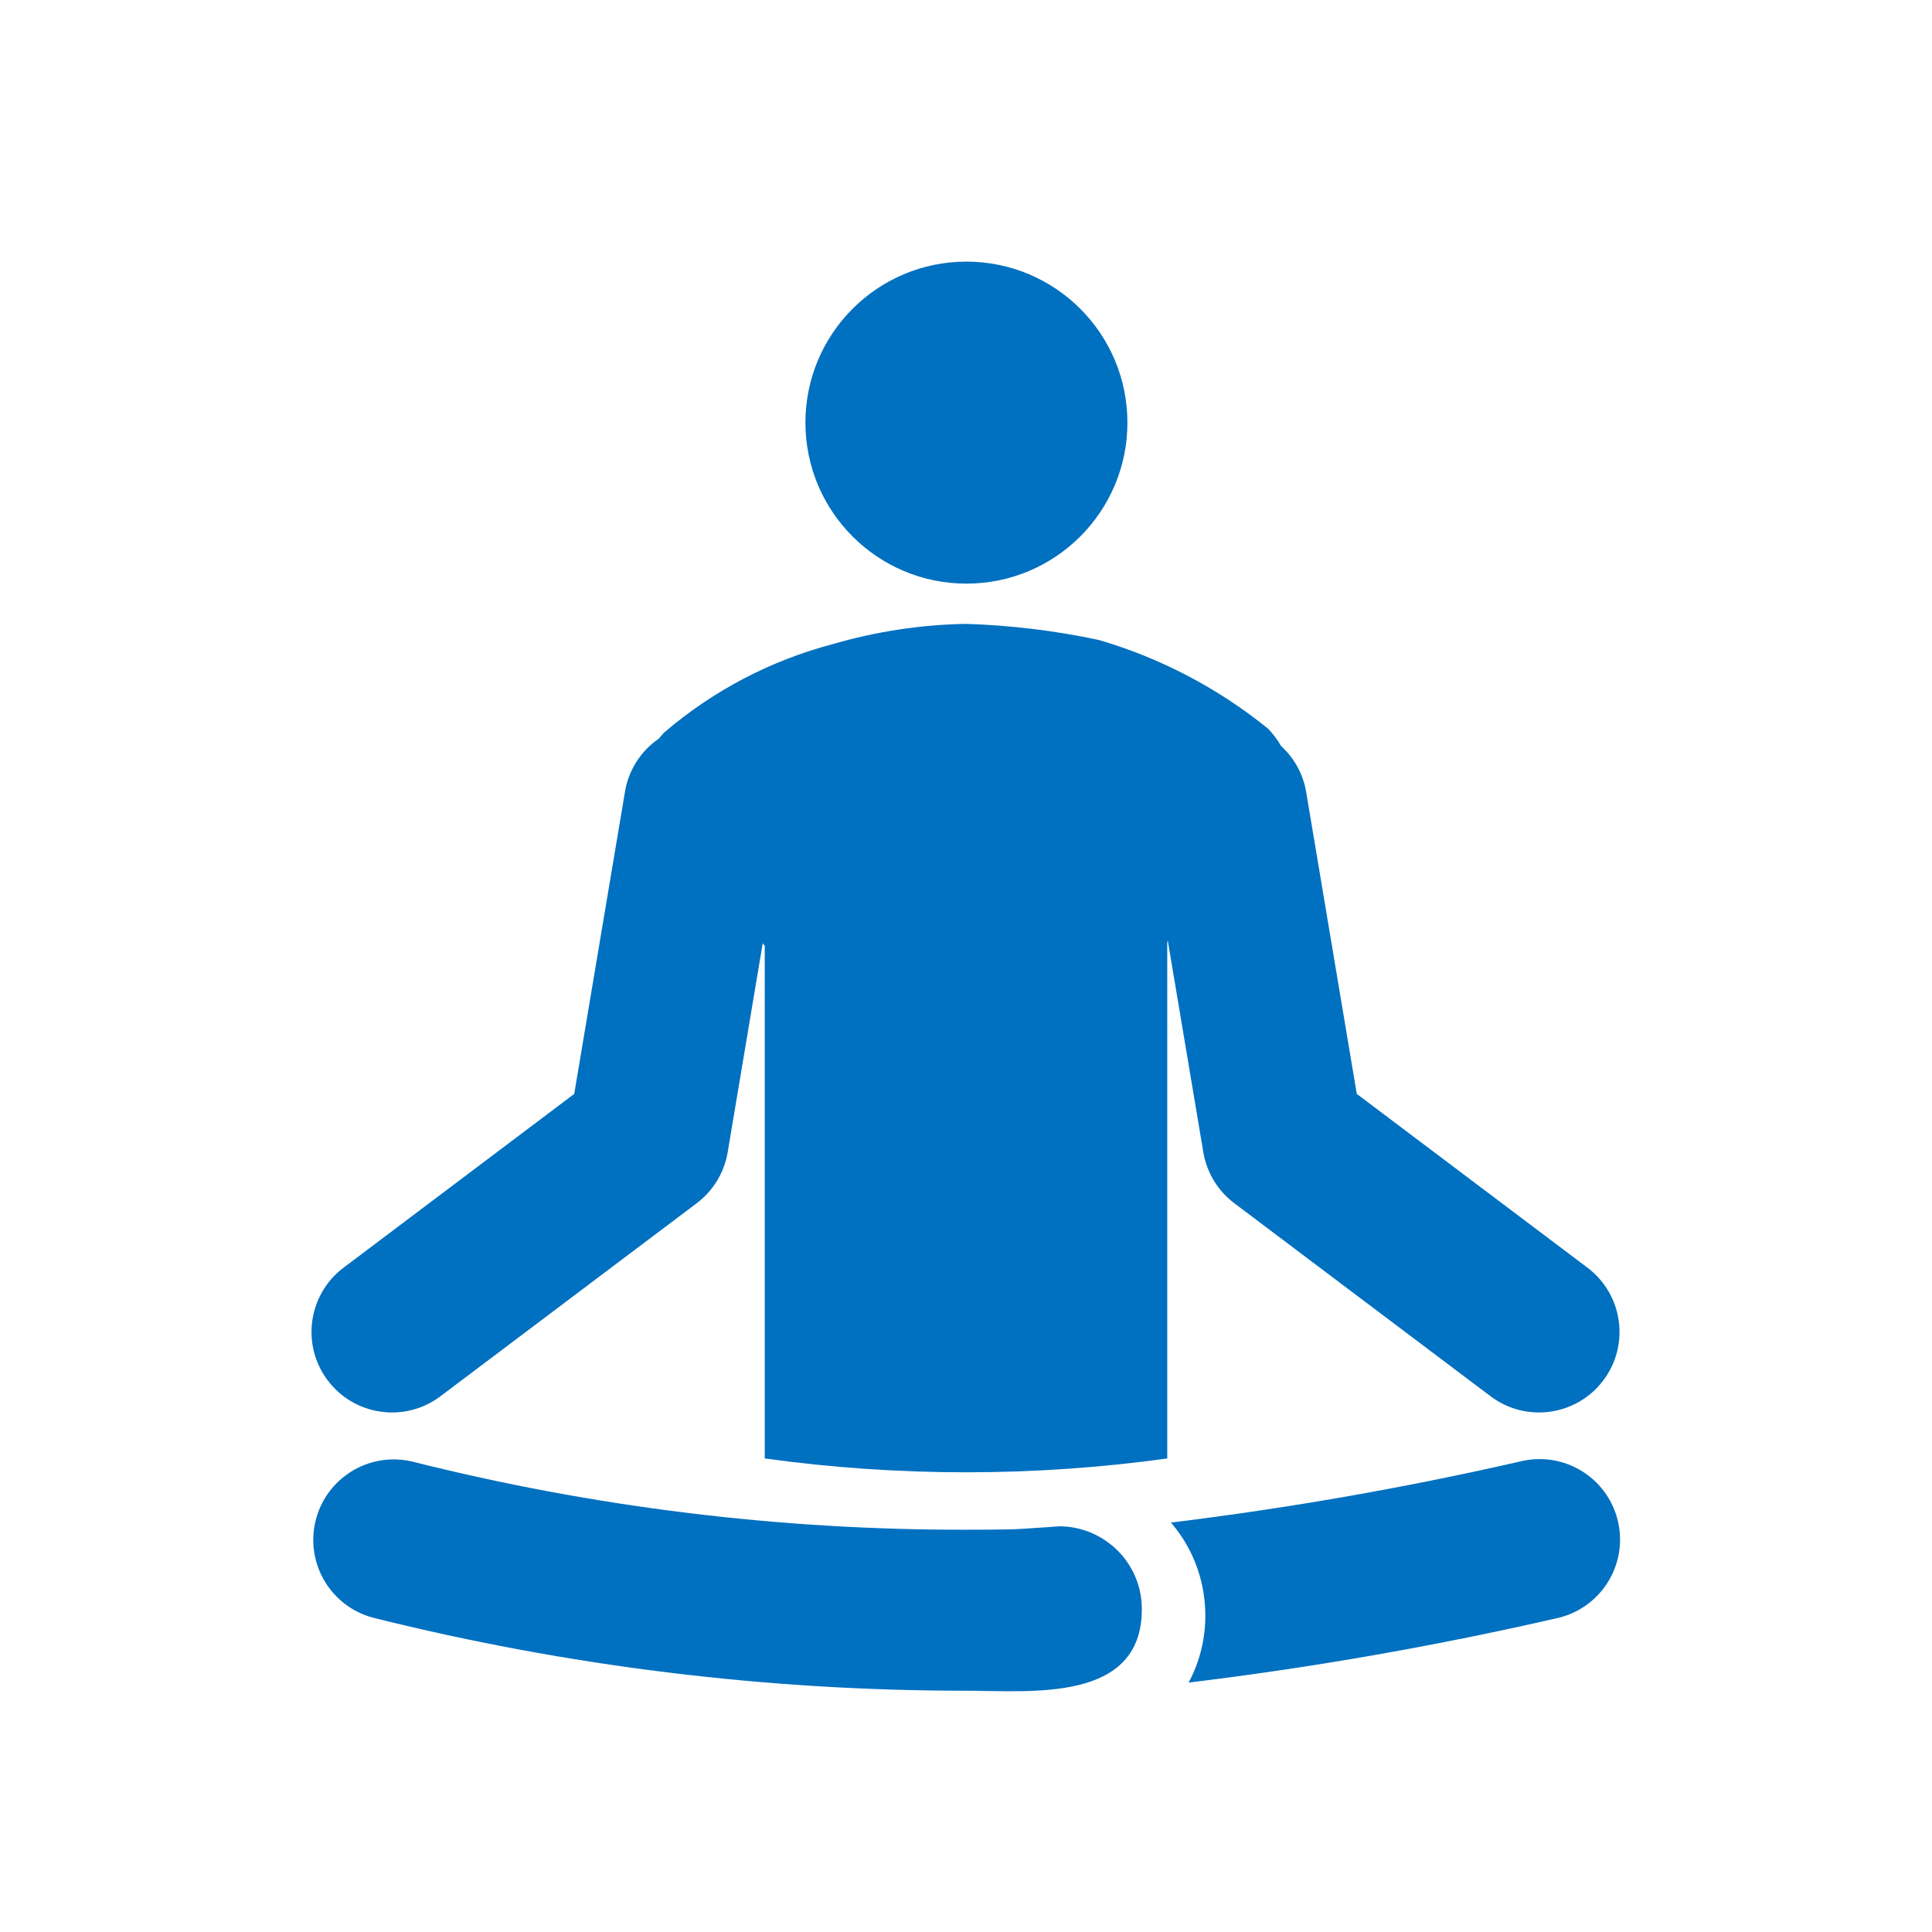
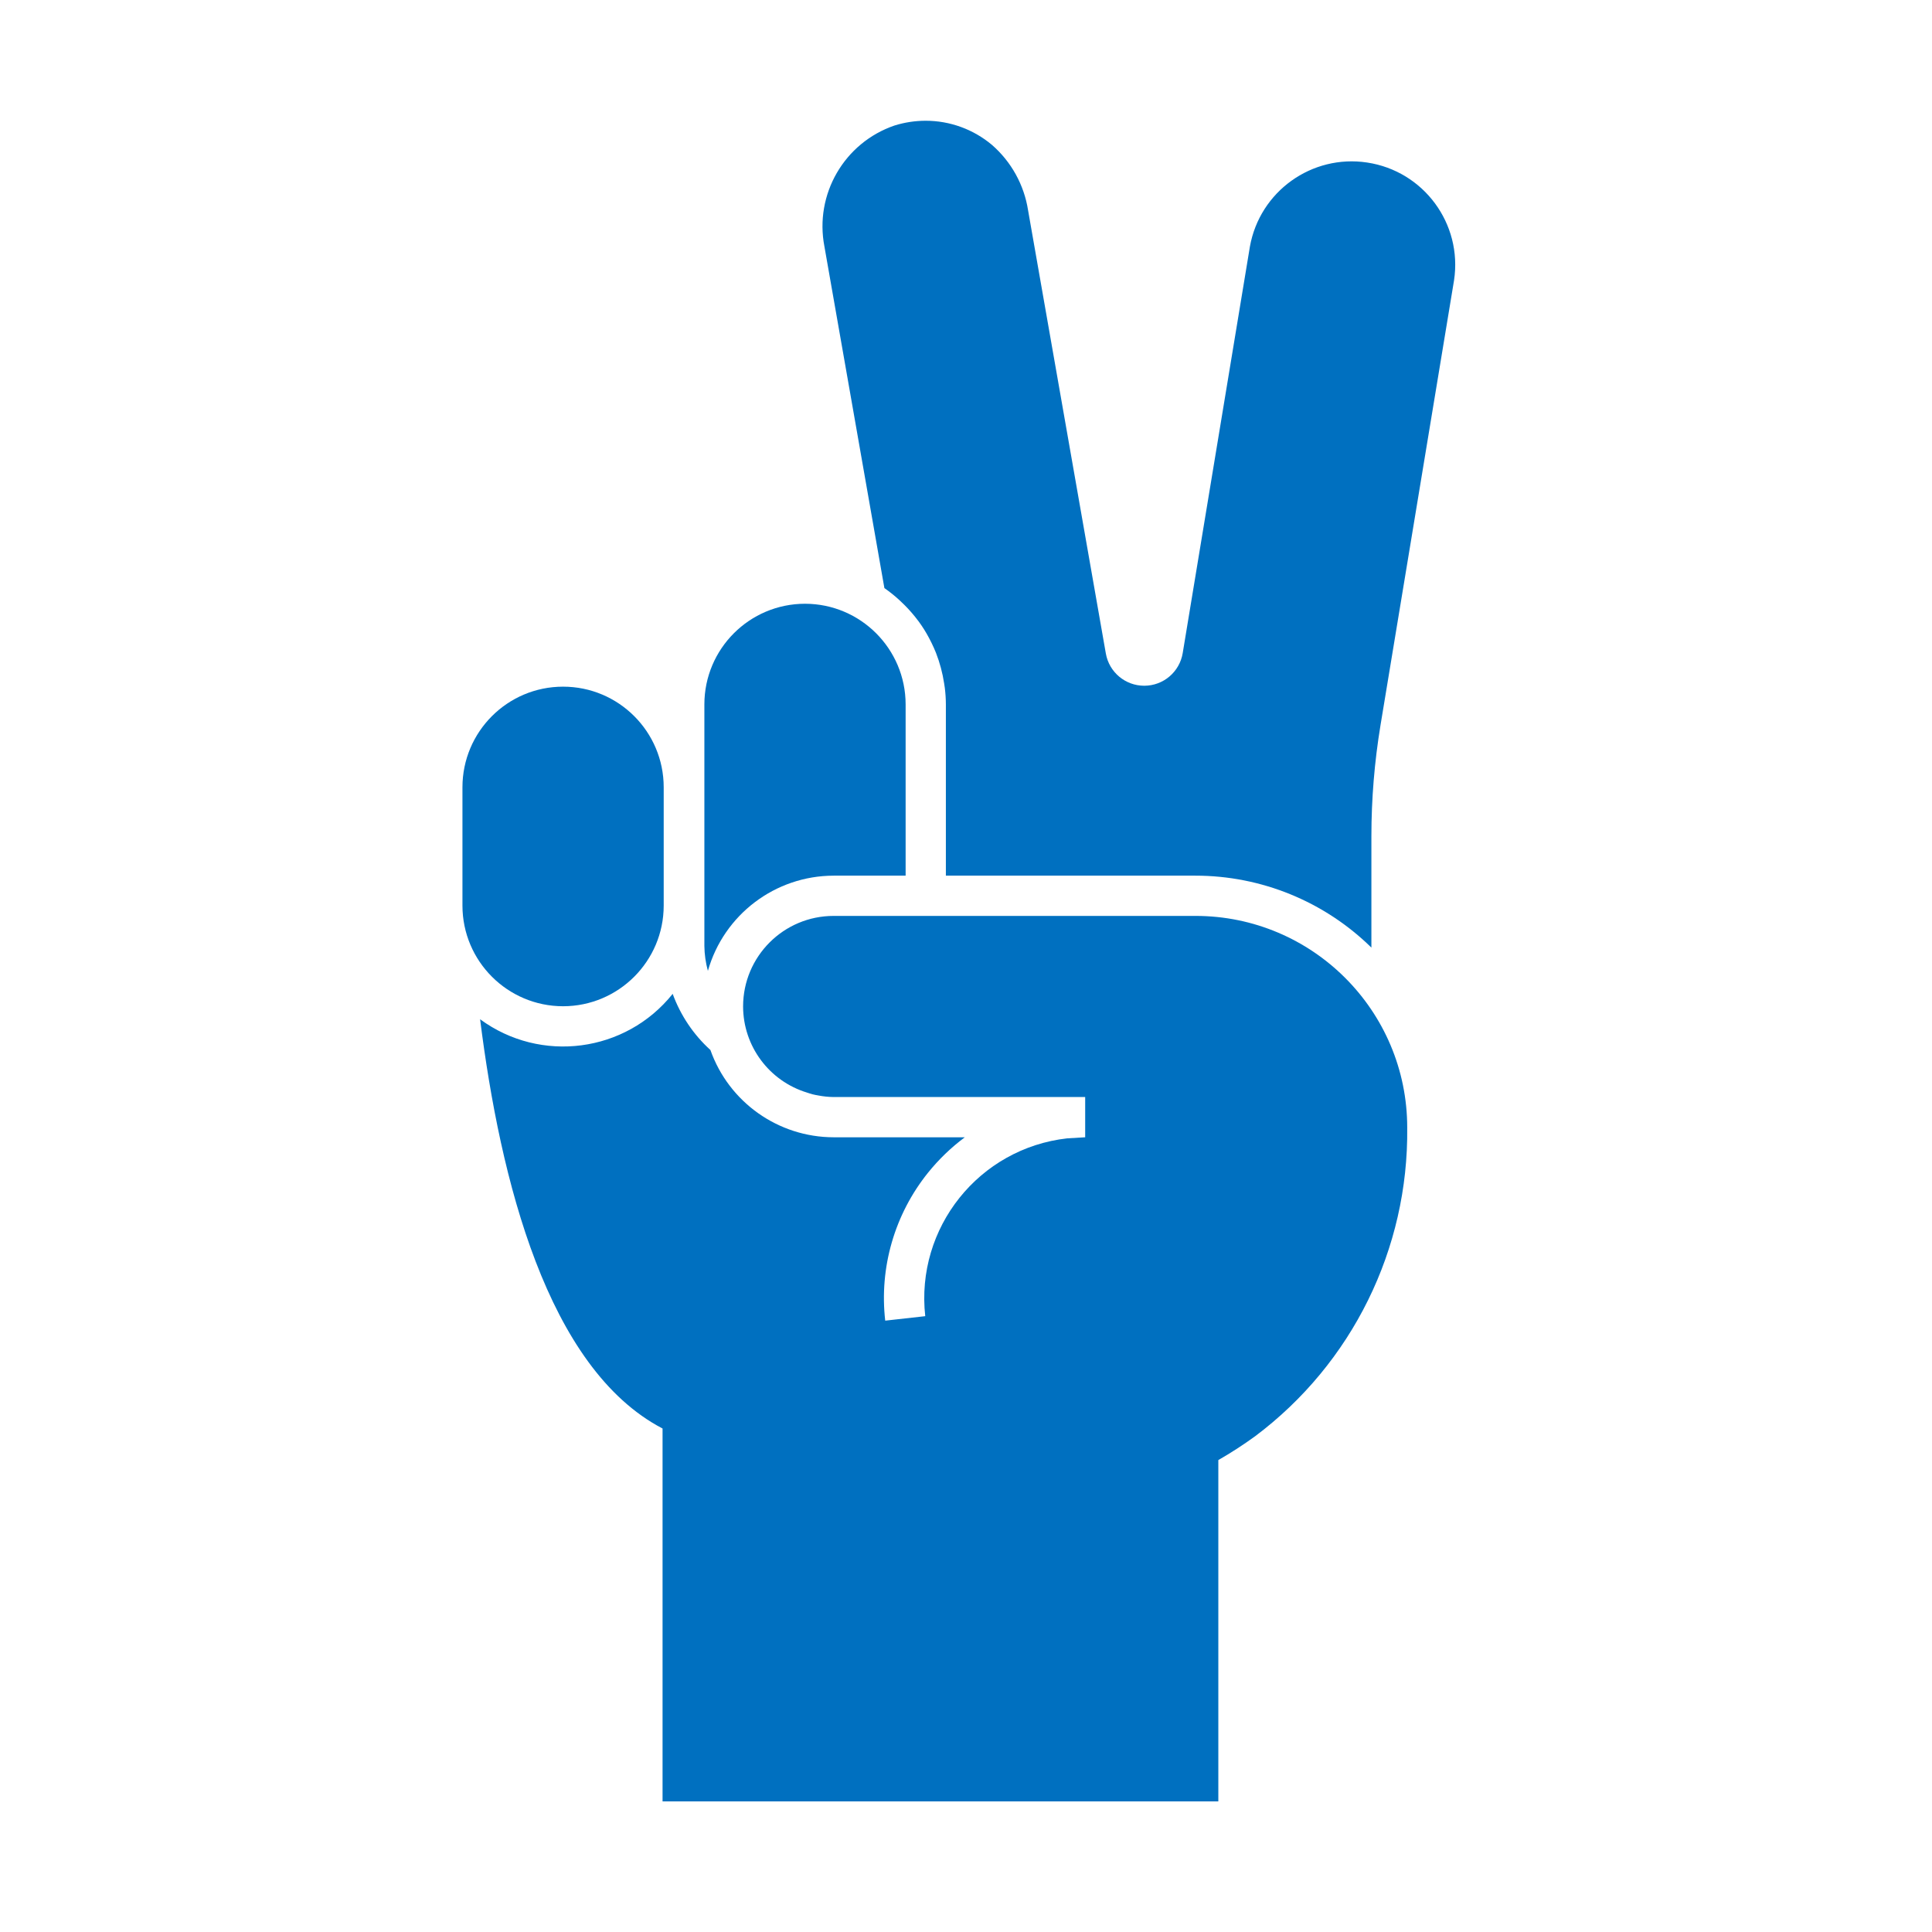
- <svg xmlns="http://www.w3.org/2000/svg" viewBox="0 0 96 96" id="Icons_Meditation" overflow="hidden">
-   <path d="M59.793 57.255C59.963 58.265 60.513 59.171 61.331 59.787L74.044 69.363C75.8 70.704 78.31 70.368 79.651 68.612 80.992 66.857 80.656 64.347 78.9 63.006 78.886 62.995 78.871 62.984 78.857 62.973L67.418 54.356 64.9 39.338C64.751 38.465 64.313 37.667 63.658 37.072 63.477 36.754 63.256 36.461 63 36.2 60.519 34.191 57.664 32.695 54.6 31.8 52.428 31.337 50.219 31.069 48 31 45.765 31.039 43.546 31.375 41.4 32 38.303 32.812 35.431 34.317 33 36.4 32.909 36.496 32.823 36.596 32.742 36.7 31.845 37.311 31.236 38.262 31.056 39.333L28.533 54.356 17.094 62.973C15.32 64.29 14.95 66.796 16.268 68.569 17.585 70.343 20.09 70.713 21.864 69.396 21.878 69.385 21.893 69.374 21.907 69.363L34.62 59.787C35.438 59.171 35.988 58.265 36.158 57.255L37.9 46.869 38 47 38 72.47C44.635 73.387 51.365 73.387 58 72.47L58 46.8 58.03 46.759Z" fill="#0070C0" />
-   <path d="M52.677 75.841 52.638 75.841C52.457 75.861 51.777 75.9 51.628 75.911 50.34 76.011 49.905 76.005 48 76.011 38.718 76.026 29.471 74.888 20.47 72.621 18.318 72.122 16.169 73.462 15.67 75.614 15.183 77.714 16.448 79.822 18.53 80.381 28.168 82.792 38.065 84.011 48 84.011 51.2 84.011 56.737 84.626 56.737 79.961 56.737 79.624 56.697 79.288 56.618 78.961 56.164 77.147 54.546 75.867 52.677 75.841Z" fill="#0070C0" />
-   <path d="M80.38 75.531C79.844 73.388 77.673 72.086 75.53 72.621 69.803 73.929 64.013 74.942 58.182 75.656 58.904 76.491 59.418 77.484 59.682 78.556 59.822 79.122 59.892 79.703 59.892 80.286 59.895 81.444 59.61 82.585 59.062 83.606 65.251 82.856 71.395 81.779 77.47 80.381 79.613 79.845 80.915 77.674 80.38 75.531Z" fill="#0070C0" />
-   <circle cx="48.021" cy="21" r="8" fill="#0070C0" />
+ <svg xmlns="http://www.w3.org/2000/svg" viewBox="0 0 96 96" id="Icons_PeaceGesture" overflow="hidden">
+   <path d="M40 30C37.24 30.003 35.003 32.24 35 35L35 47C35.005 47.42 35.064 47.837 35.175 48.242 35.968 45.447 38.518 43.516 41.424 43.511L45 43.511 45 35C44.997 32.24 42.76 30.003 40 30Z" fill="#0070C0" />
+   <path d="M27.979 50C30.739 49.997 32.976 47.76 32.979 45L32.979 39.12C32.979 36.359 30.74 34.12 27.979 34.12 25.218 34.12 22.979 36.359 22.979 39.12L22.979 45C22.982 47.76 25.219 49.997 27.979 50Z" fill="#0070C0" />
+   <path d="M41.422 54.511 53.922 54.511 53.922 56.511 53.036 56.563C48.646 57.054 45.486 61.01 45.975 65.4L43.986 65.622C43.685 62.986 44.451 60.338 46.114 58.27 46.646 57.609 47.26 57.018 47.941 56.511L41.424 56.511C38.671 56.507 36.218 54.77 35.3 52.174 34.458 51.41 33.815 50.452 33.425 49.384 31.09 52.303 26.868 52.86 23.856 50.646 24.856 58.612 27.191 67.992 32.922 70.982L32.922 89.511 60.538 89.511 60.538 72.55C61.169 72.189 61.779 71.793 62.367 71.366 67.187 67.752 69.994 62.056 69.924 56.032L69.924 56.032C69.924 50.221 65.212 45.51 59.401 45.511 59.401 45.511 59.4 45.511 59.4 45.511L41.424 45.511C38.939 45.511 36.924 47.526 36.924 50.011L36.924 50.011C36.928 51.983 38.22 53.72 40.107 54.292 40.194 54.321 40.28 54.351 40.37 54.374 40.46 54.397 40.57 54.418 40.677 54.436 40.923 54.483 41.172 54.508 41.422 54.511Z" fill="#0070C0" />
+   <path d="M46.038 31.475C46.217 31.785 46.374 32.107 46.508 32.439L46.508 32.439C46.7 32.931 46.836 33.443 46.915 33.965L46.948 34.185C46.981 34.455 46.999 34.727 47 35L47 43.511 59.4 43.511C62.671 43.51 65.811 44.794 68.144 47.086L68.144 41.553C68.144 39.703 68.296 37.857 68.597 36.032L72.251 13.926C72.675 11.118 70.742 8.499 67.934 8.076 65.181 7.66 62.598 9.512 62.107 12.253L58.768 32.453C58.613 33.388 57.805 34.074 56.857 34.074L56.857 34.074C55.917 34.075 55.112 33.4 54.949 32.474L51.085 10.453C50.889 9.189 50.251 8.035 49.285 7.196 48.364 6.424 47.202 6.001 46 6 45.473 6 44.95 6.08 44.447 6.237 41.95 7.092 40.465 9.656 40.965 12.247L43.945 29.222C44.208 29.405 44.458 29.605 44.693 29.822 44.728 29.854 44.764 29.885 44.793 29.917 45.031 30.14 45.252 30.379 45.457 30.633L45.497 30.684C45.697 30.933 45.878 31.198 46.038 31.475Z" fill="#0070C0" />
</svg>
